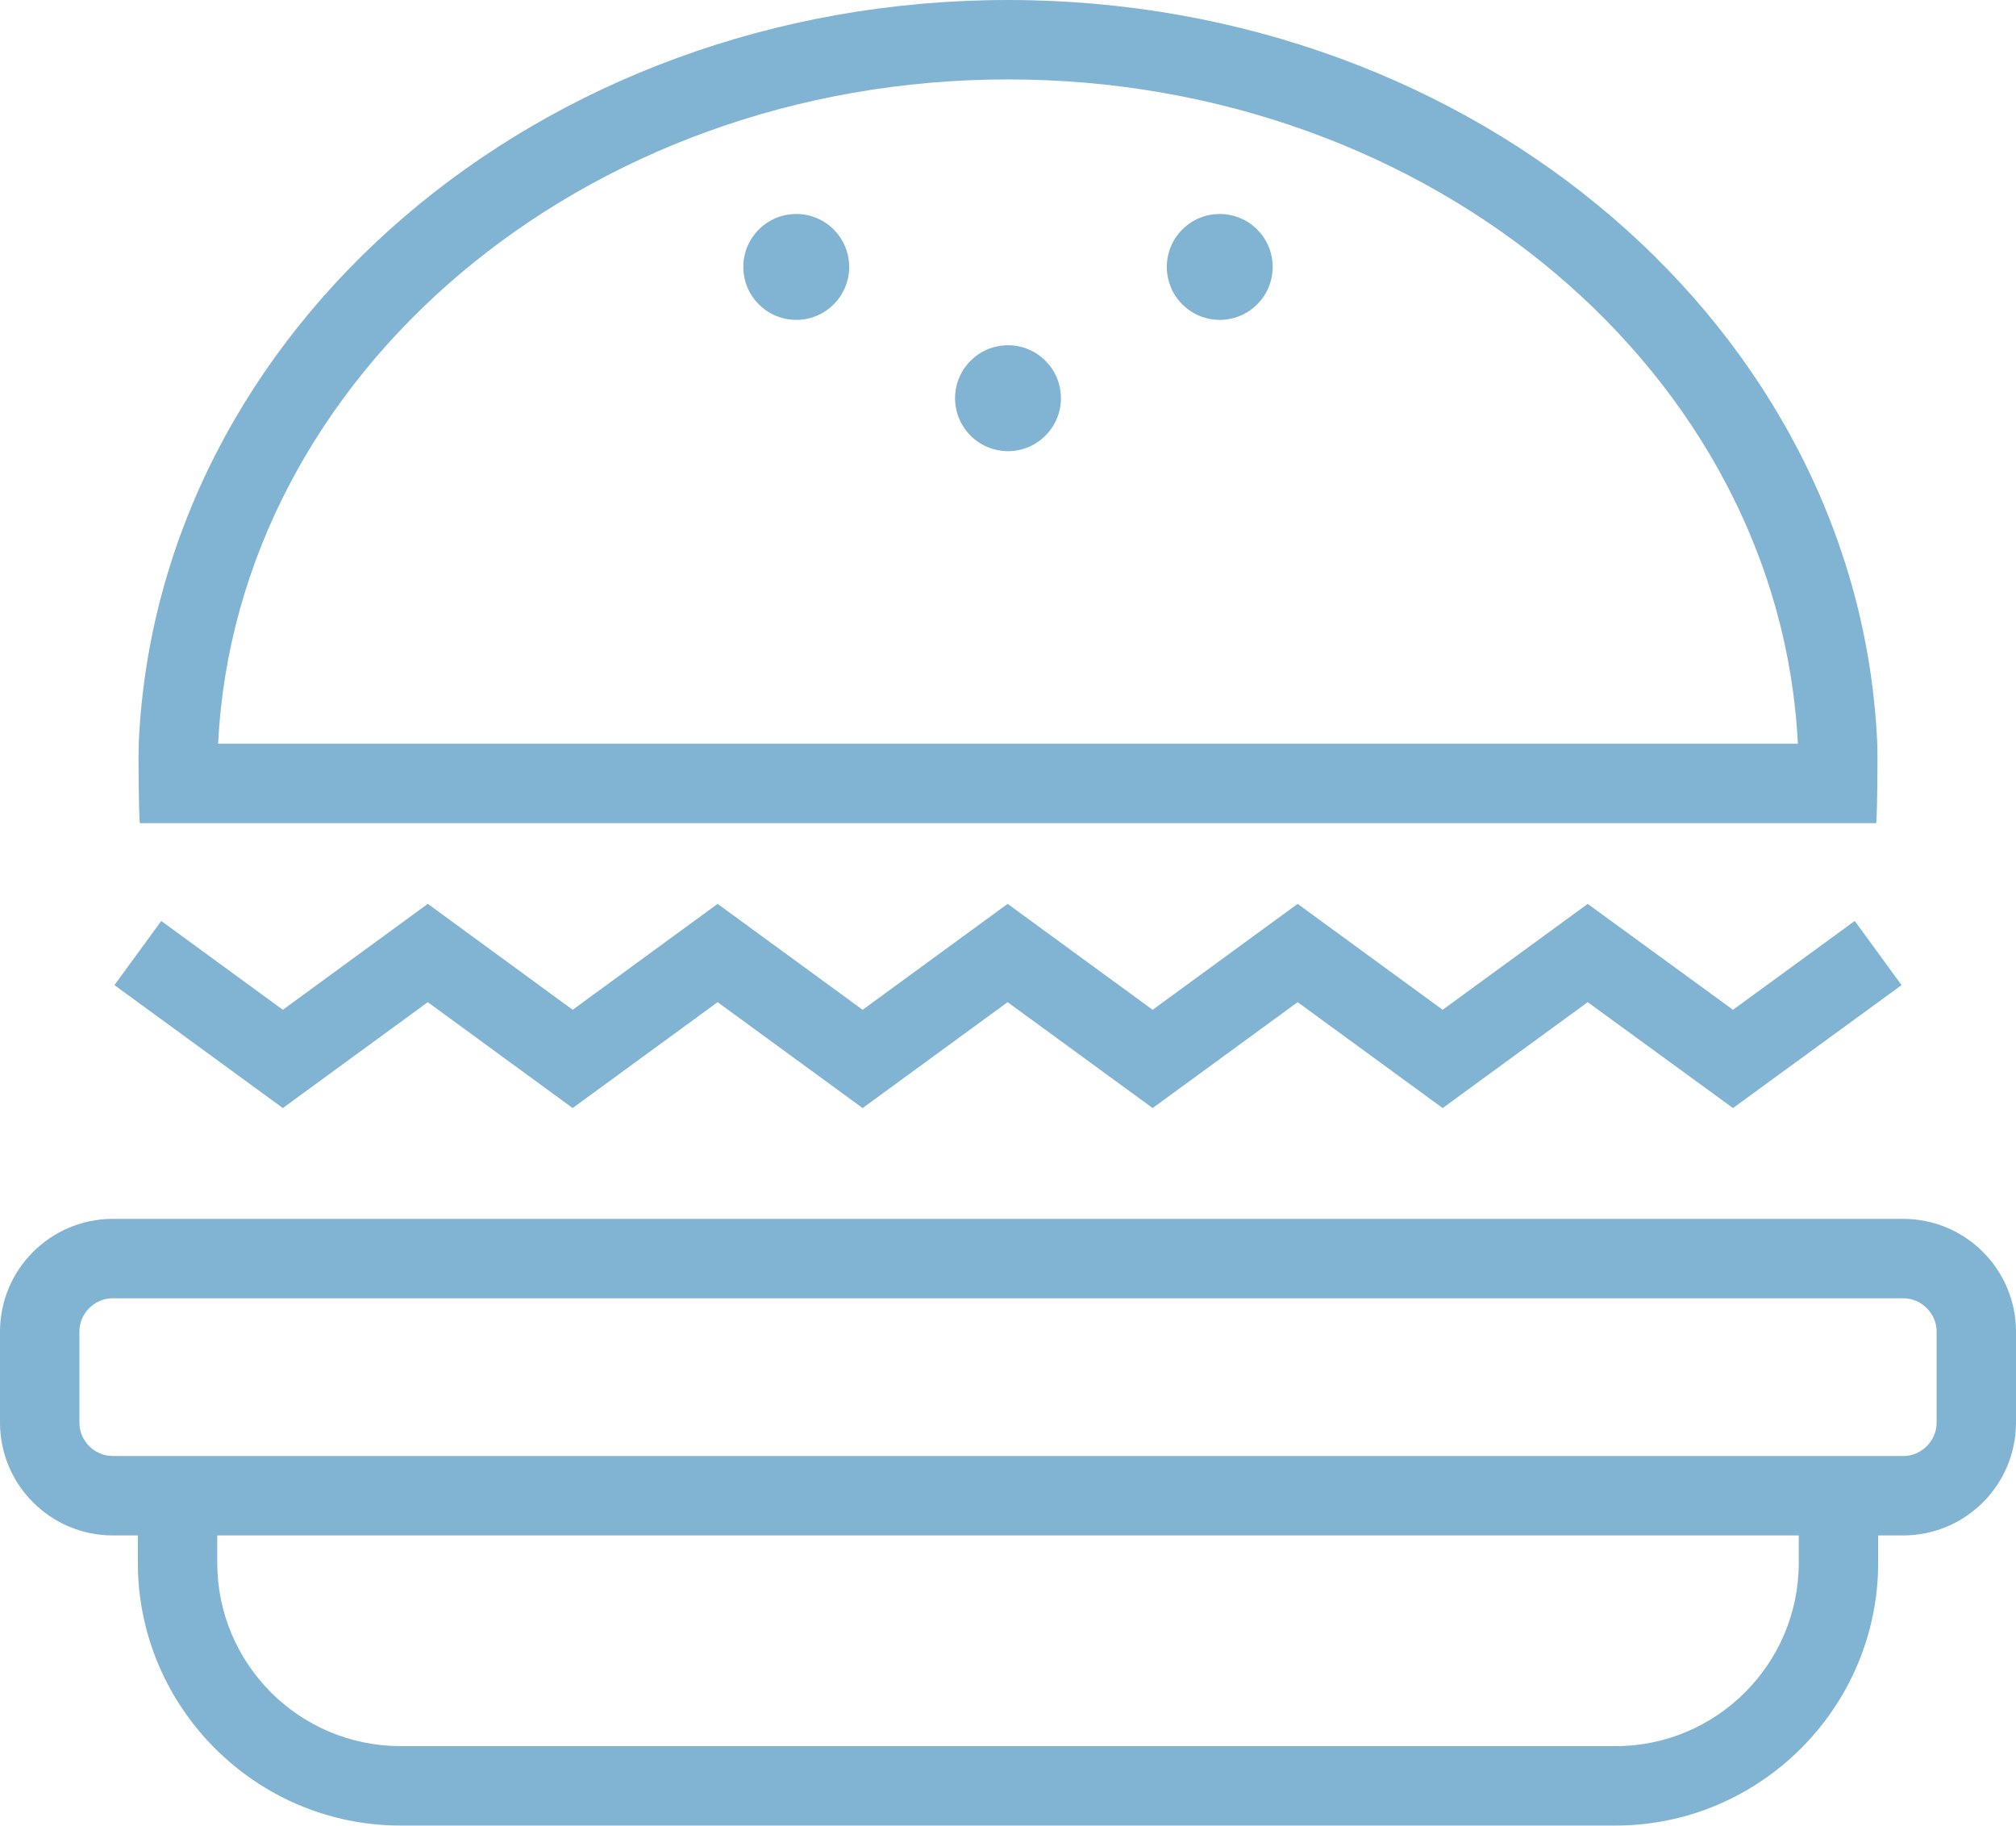
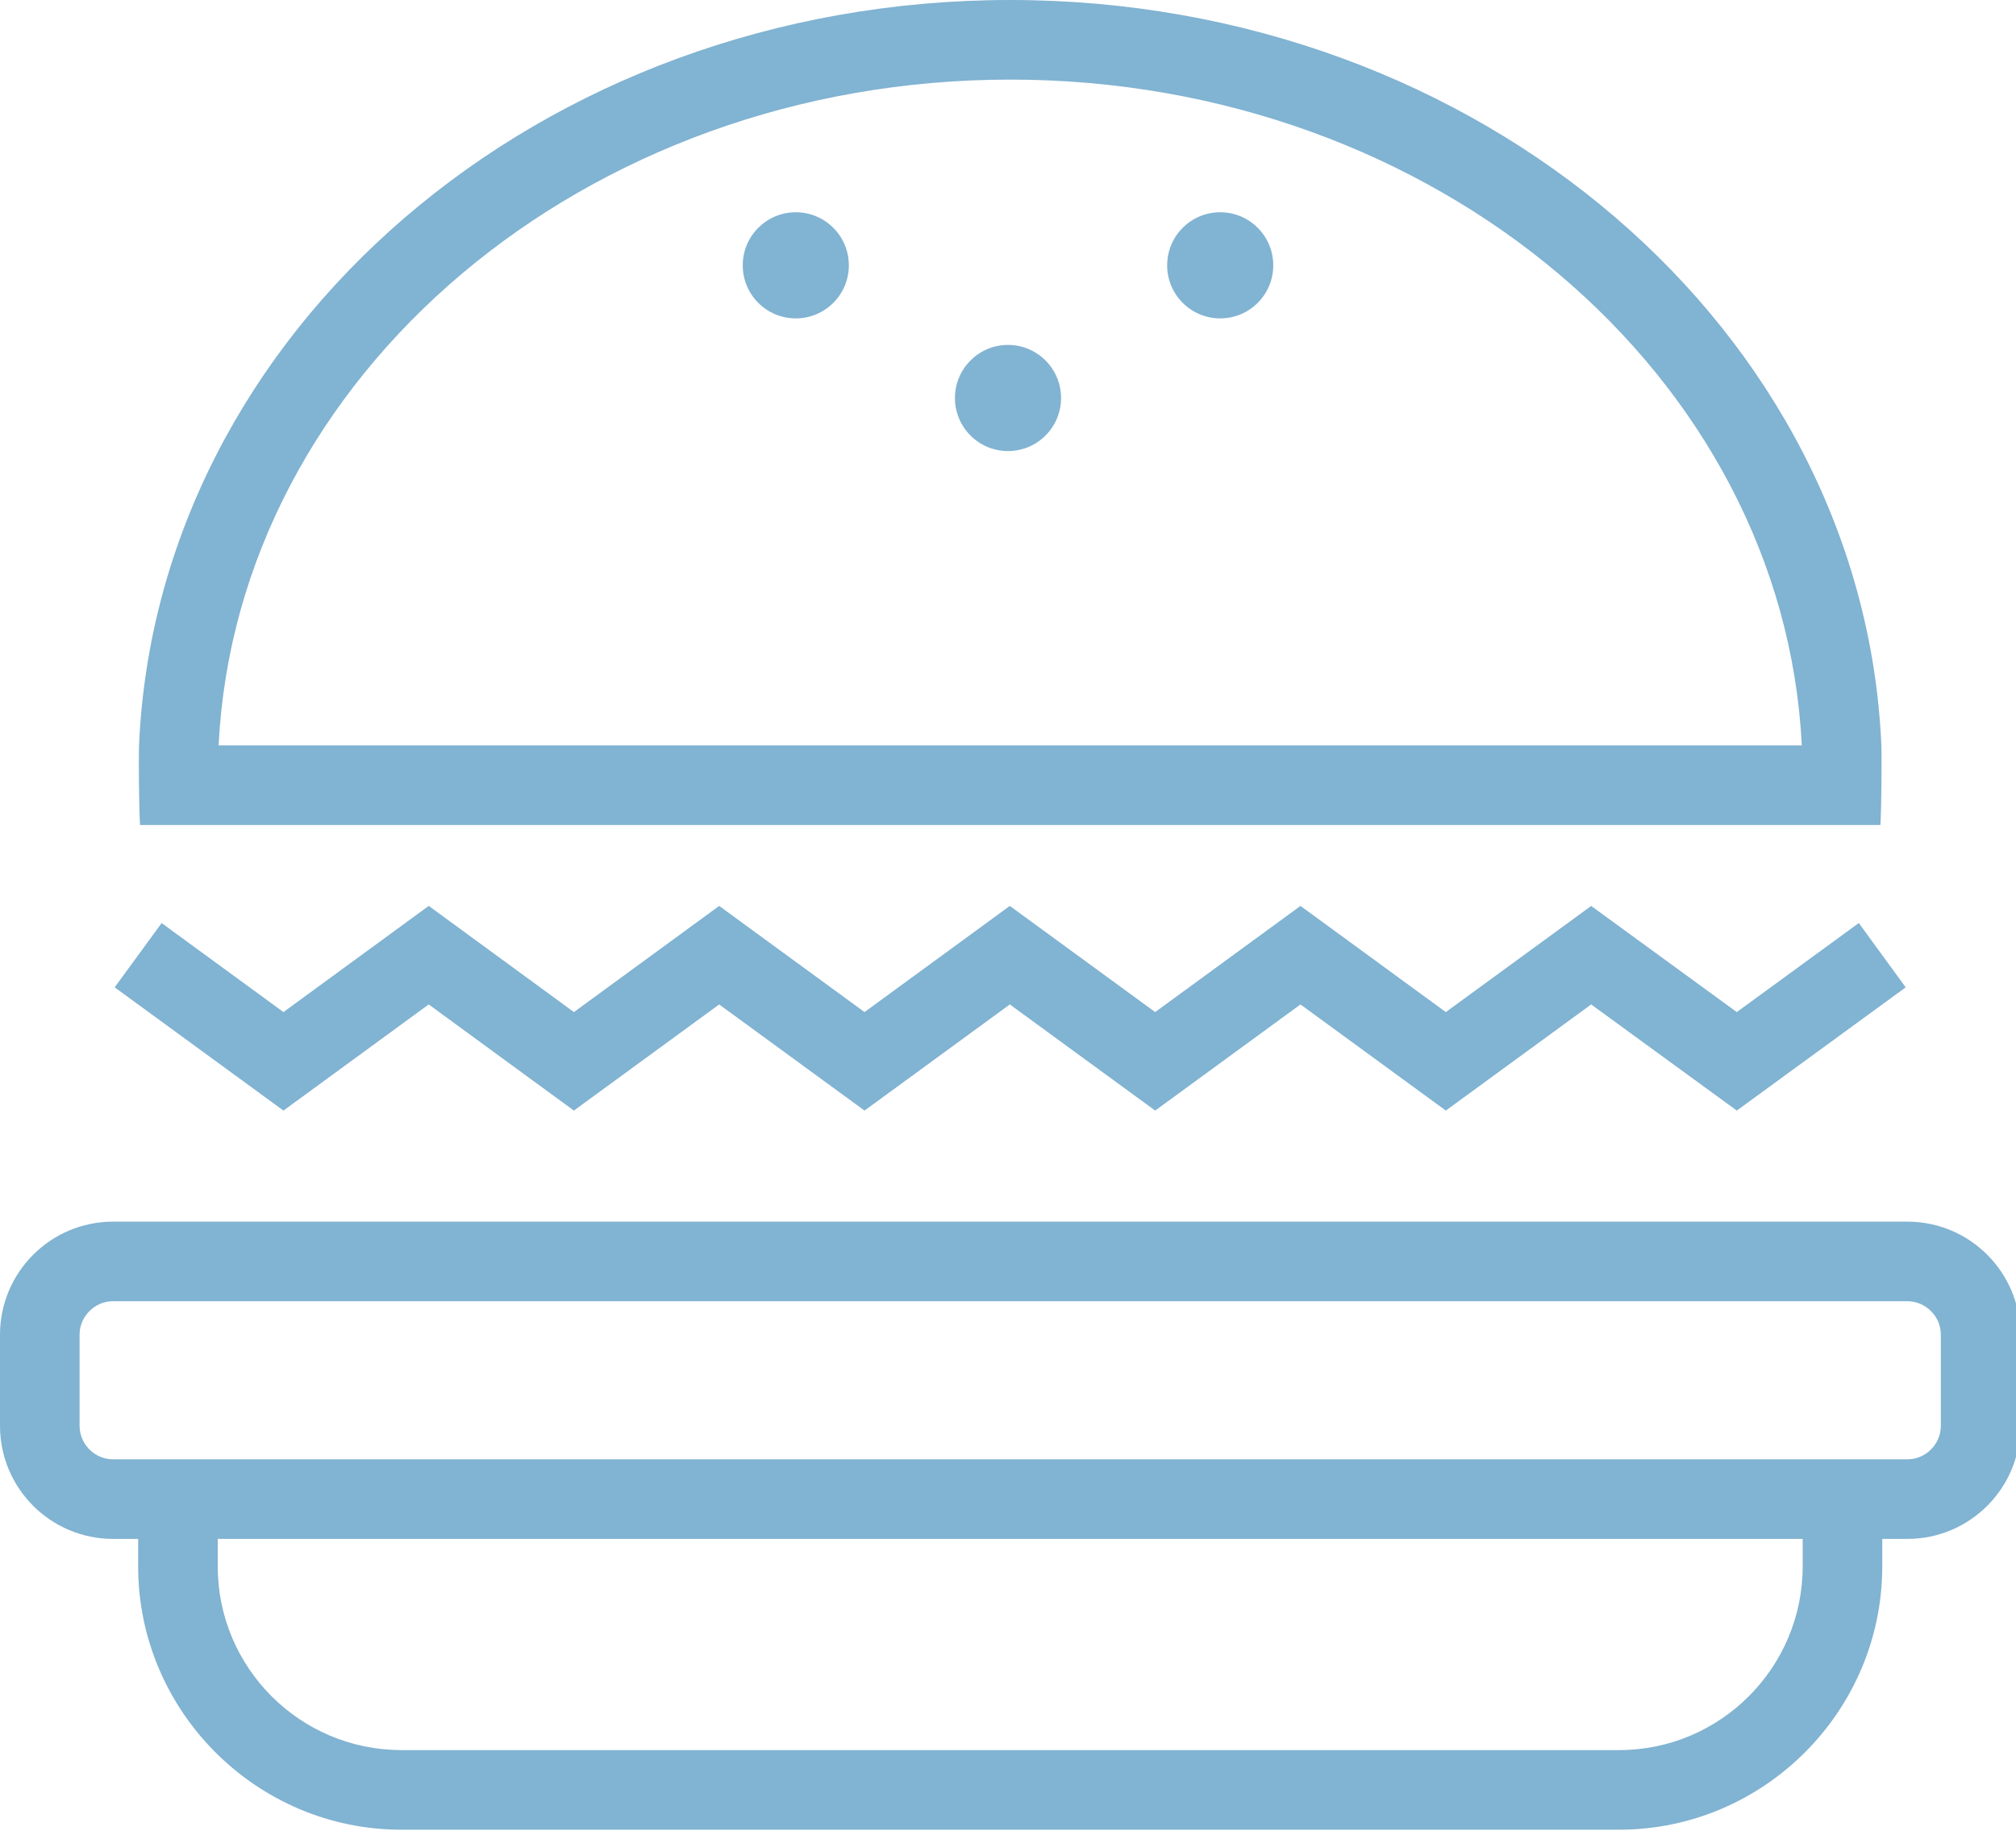
- <svg xmlns="http://www.w3.org/2000/svg" width="76.166" height="68.959">
+ <svg xmlns="http://www.w3.org/2000/svg" version="1" width="76" height="69" viewBox="0 0 76 69">
  <g fill="#81b3d2">
    <path d="M71.914 46.042H4.252A4.265 4.265 0 0 0 0 50.294v3.454A4.265 4.265 0 0 0 4.252 58h.956v1.037c0 5.457 4.464 9.922 9.921 9.922h45.908c5.456 0 9.921-4.465 9.921-9.922V58h.956a4.265 4.265 0 0 0 4.252-4.252v-3.454a4.264 4.264 0 0 0-4.252-4.252zm-3.956 12.995c0 3.815-3.104 6.922-6.921 6.922H15.129a6.929 6.929 0 0 1-6.921-6.922V58h59.75v1.037zm5.208-5.289c0 .679-.573 1.252-1.252 1.252H4.252A1.268 1.268 0 0 1 3 53.748v-3.454c0-.679.573-1.252 1.252-1.252h67.662c.679 0 1.252.573 1.252 1.252v3.454zM16.162 37.856l5.473 4 5.477-4 5.479 4 5.478-4 5.479 4 5.478-4 5.479 4 5.48-4 5.489 4 6.368-4.644-1.768-2.424-4.6 3.356-5.489-4-5.48 4-5.479-4.001-5.478 4.001-5.479-4.001-5.478 4.001-5.479-4.001-5.476 4.001-5.473-4.002-5.477 4.002-4.593-3.355-1.77 2.422 6.363 4.645zm54.726-6.762c.041-.61.055-2.616.037-3C70.242 12.476 55.804 0 38.083 0 20.363 0 5.924 12.476 5.241 28.094c-.017.384-.004 2.389.039 3h65.608zM38.083 3c16.031 0 29.15 11.154 29.842 25.094H8.241C8.933 14.154 22.051 3 38.083 3z" />
-     <circle cx="38.083" cy="15.042" r="2" />
-     <circle cx="30.083" cy="10.083" r="2" />
-     <circle cx="46.083" cy="10.083" r="2" />
+     <circle cx="38" cy="15" r="2" />
+     <circle cx="30" cy="10" r="2" />
+     <circle cx="46" cy="10" r="2" />
  </g>
</svg>
